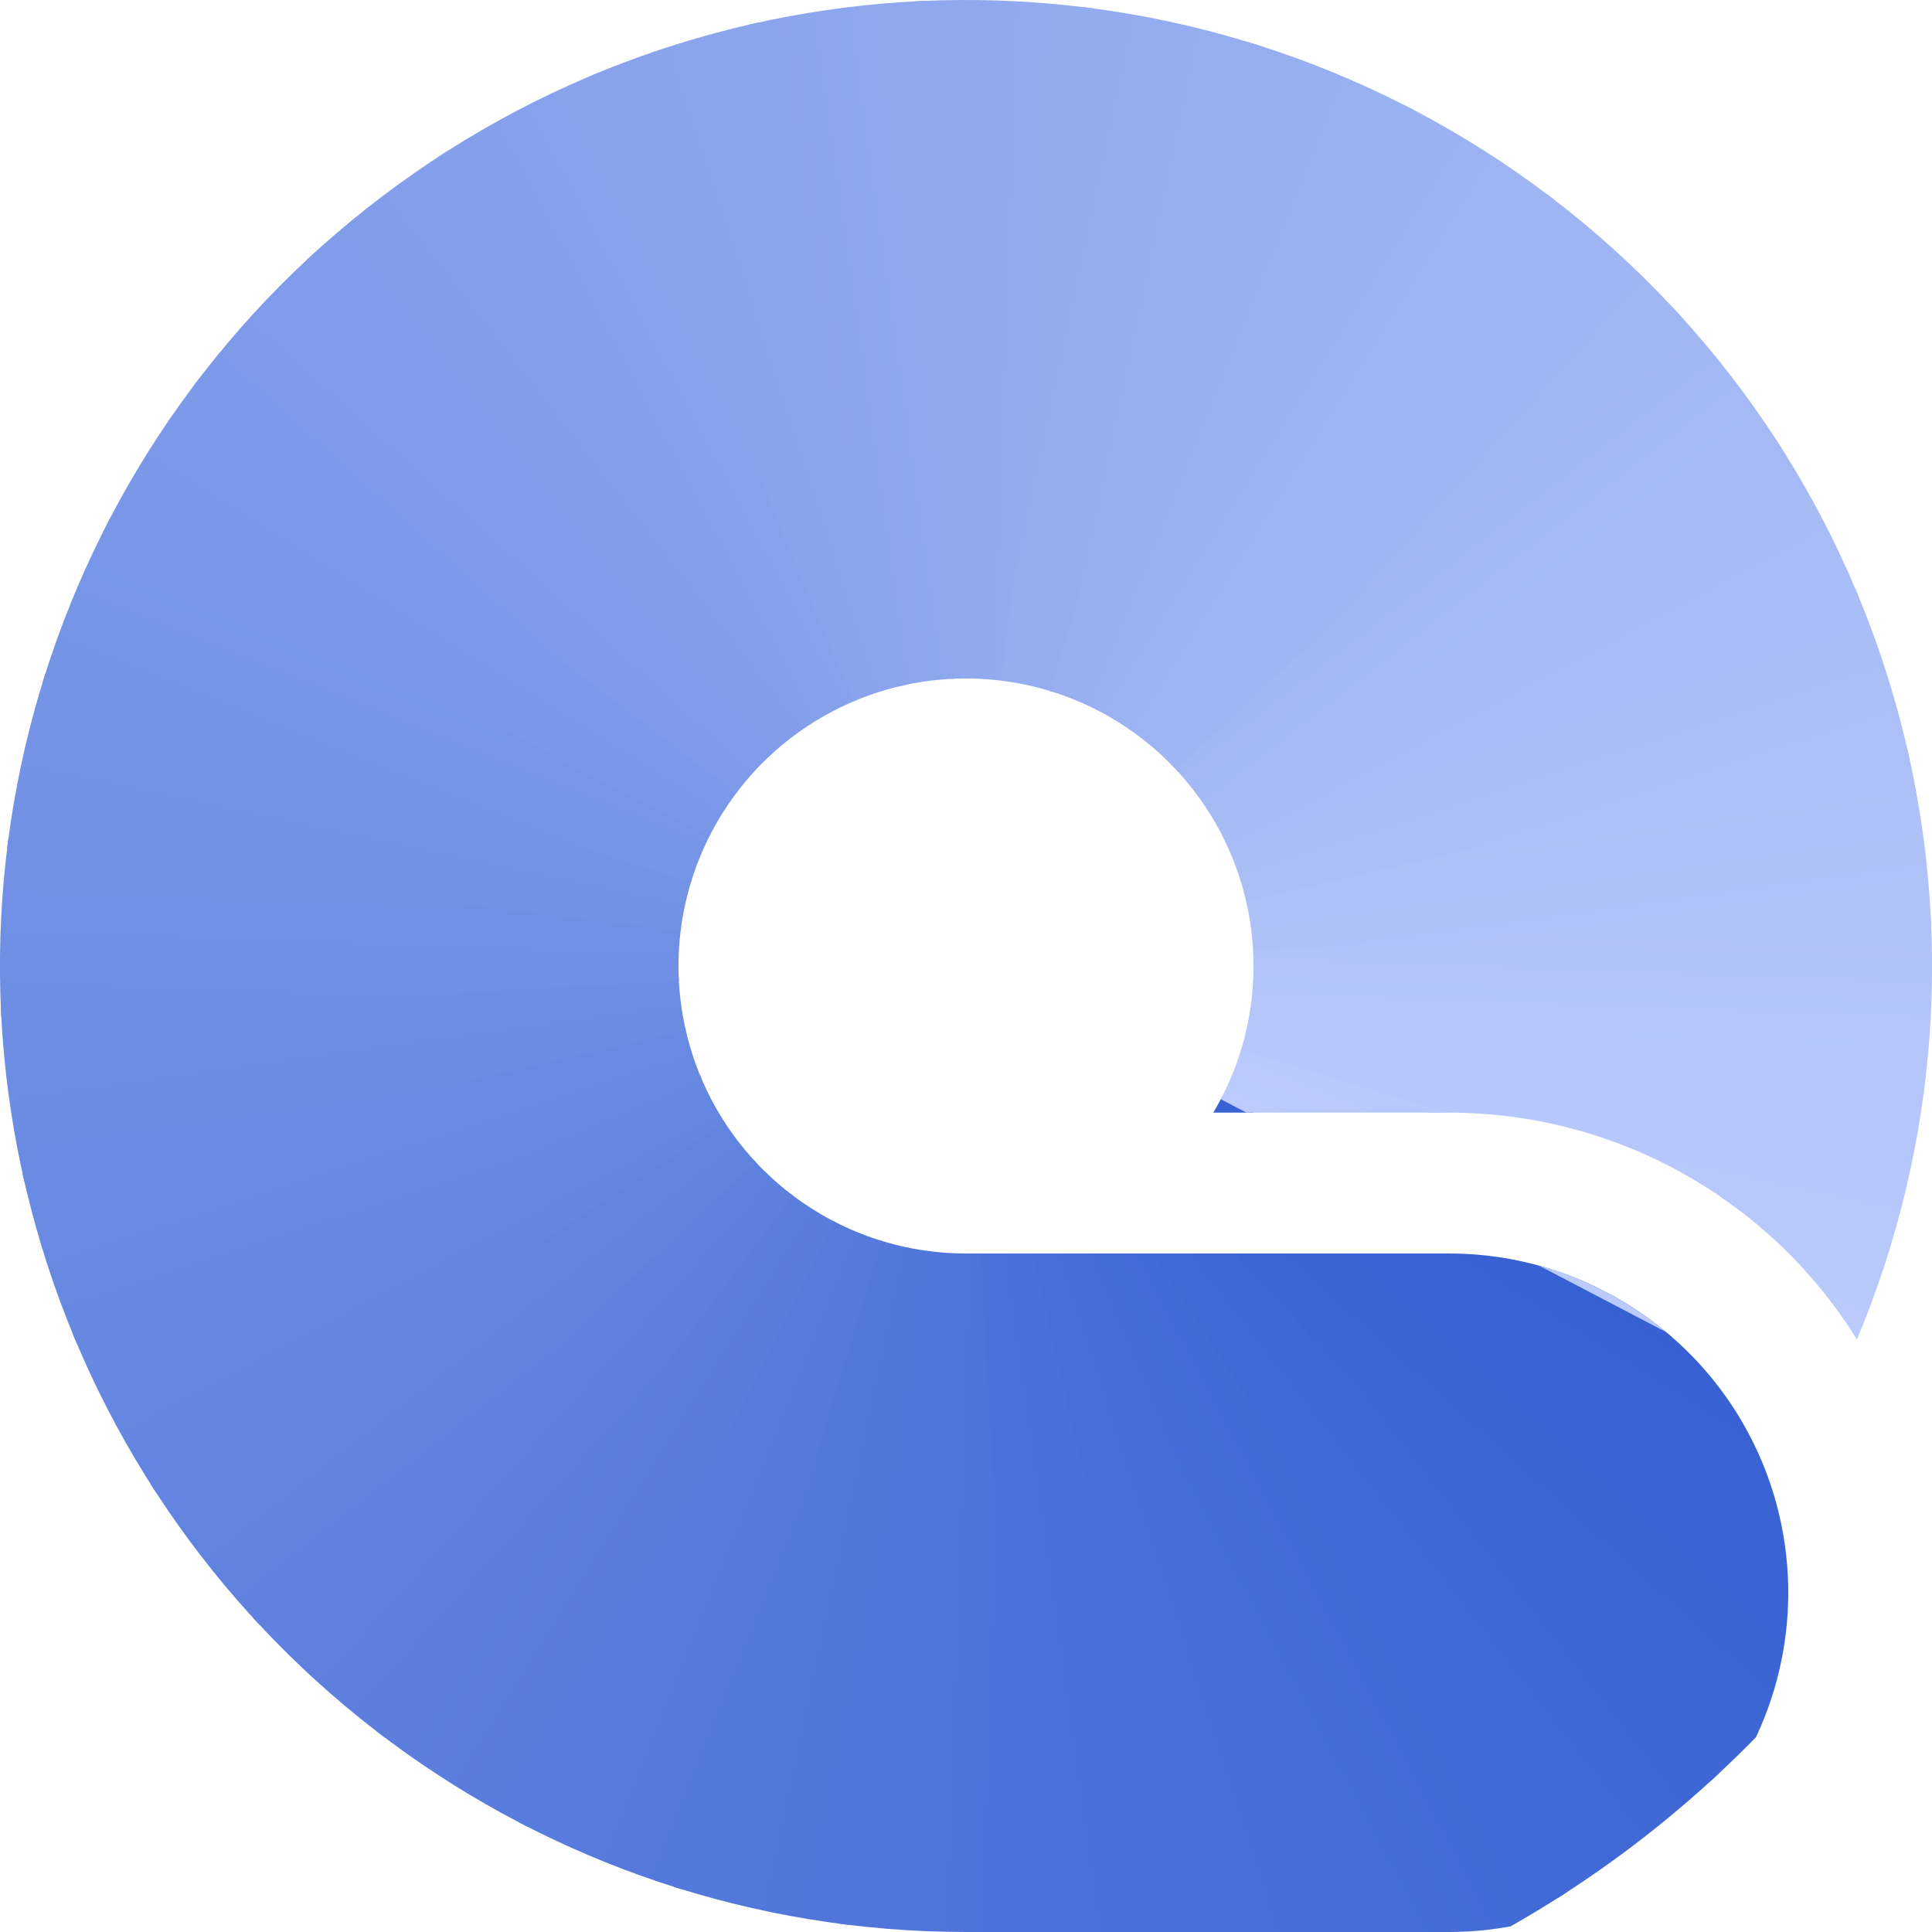
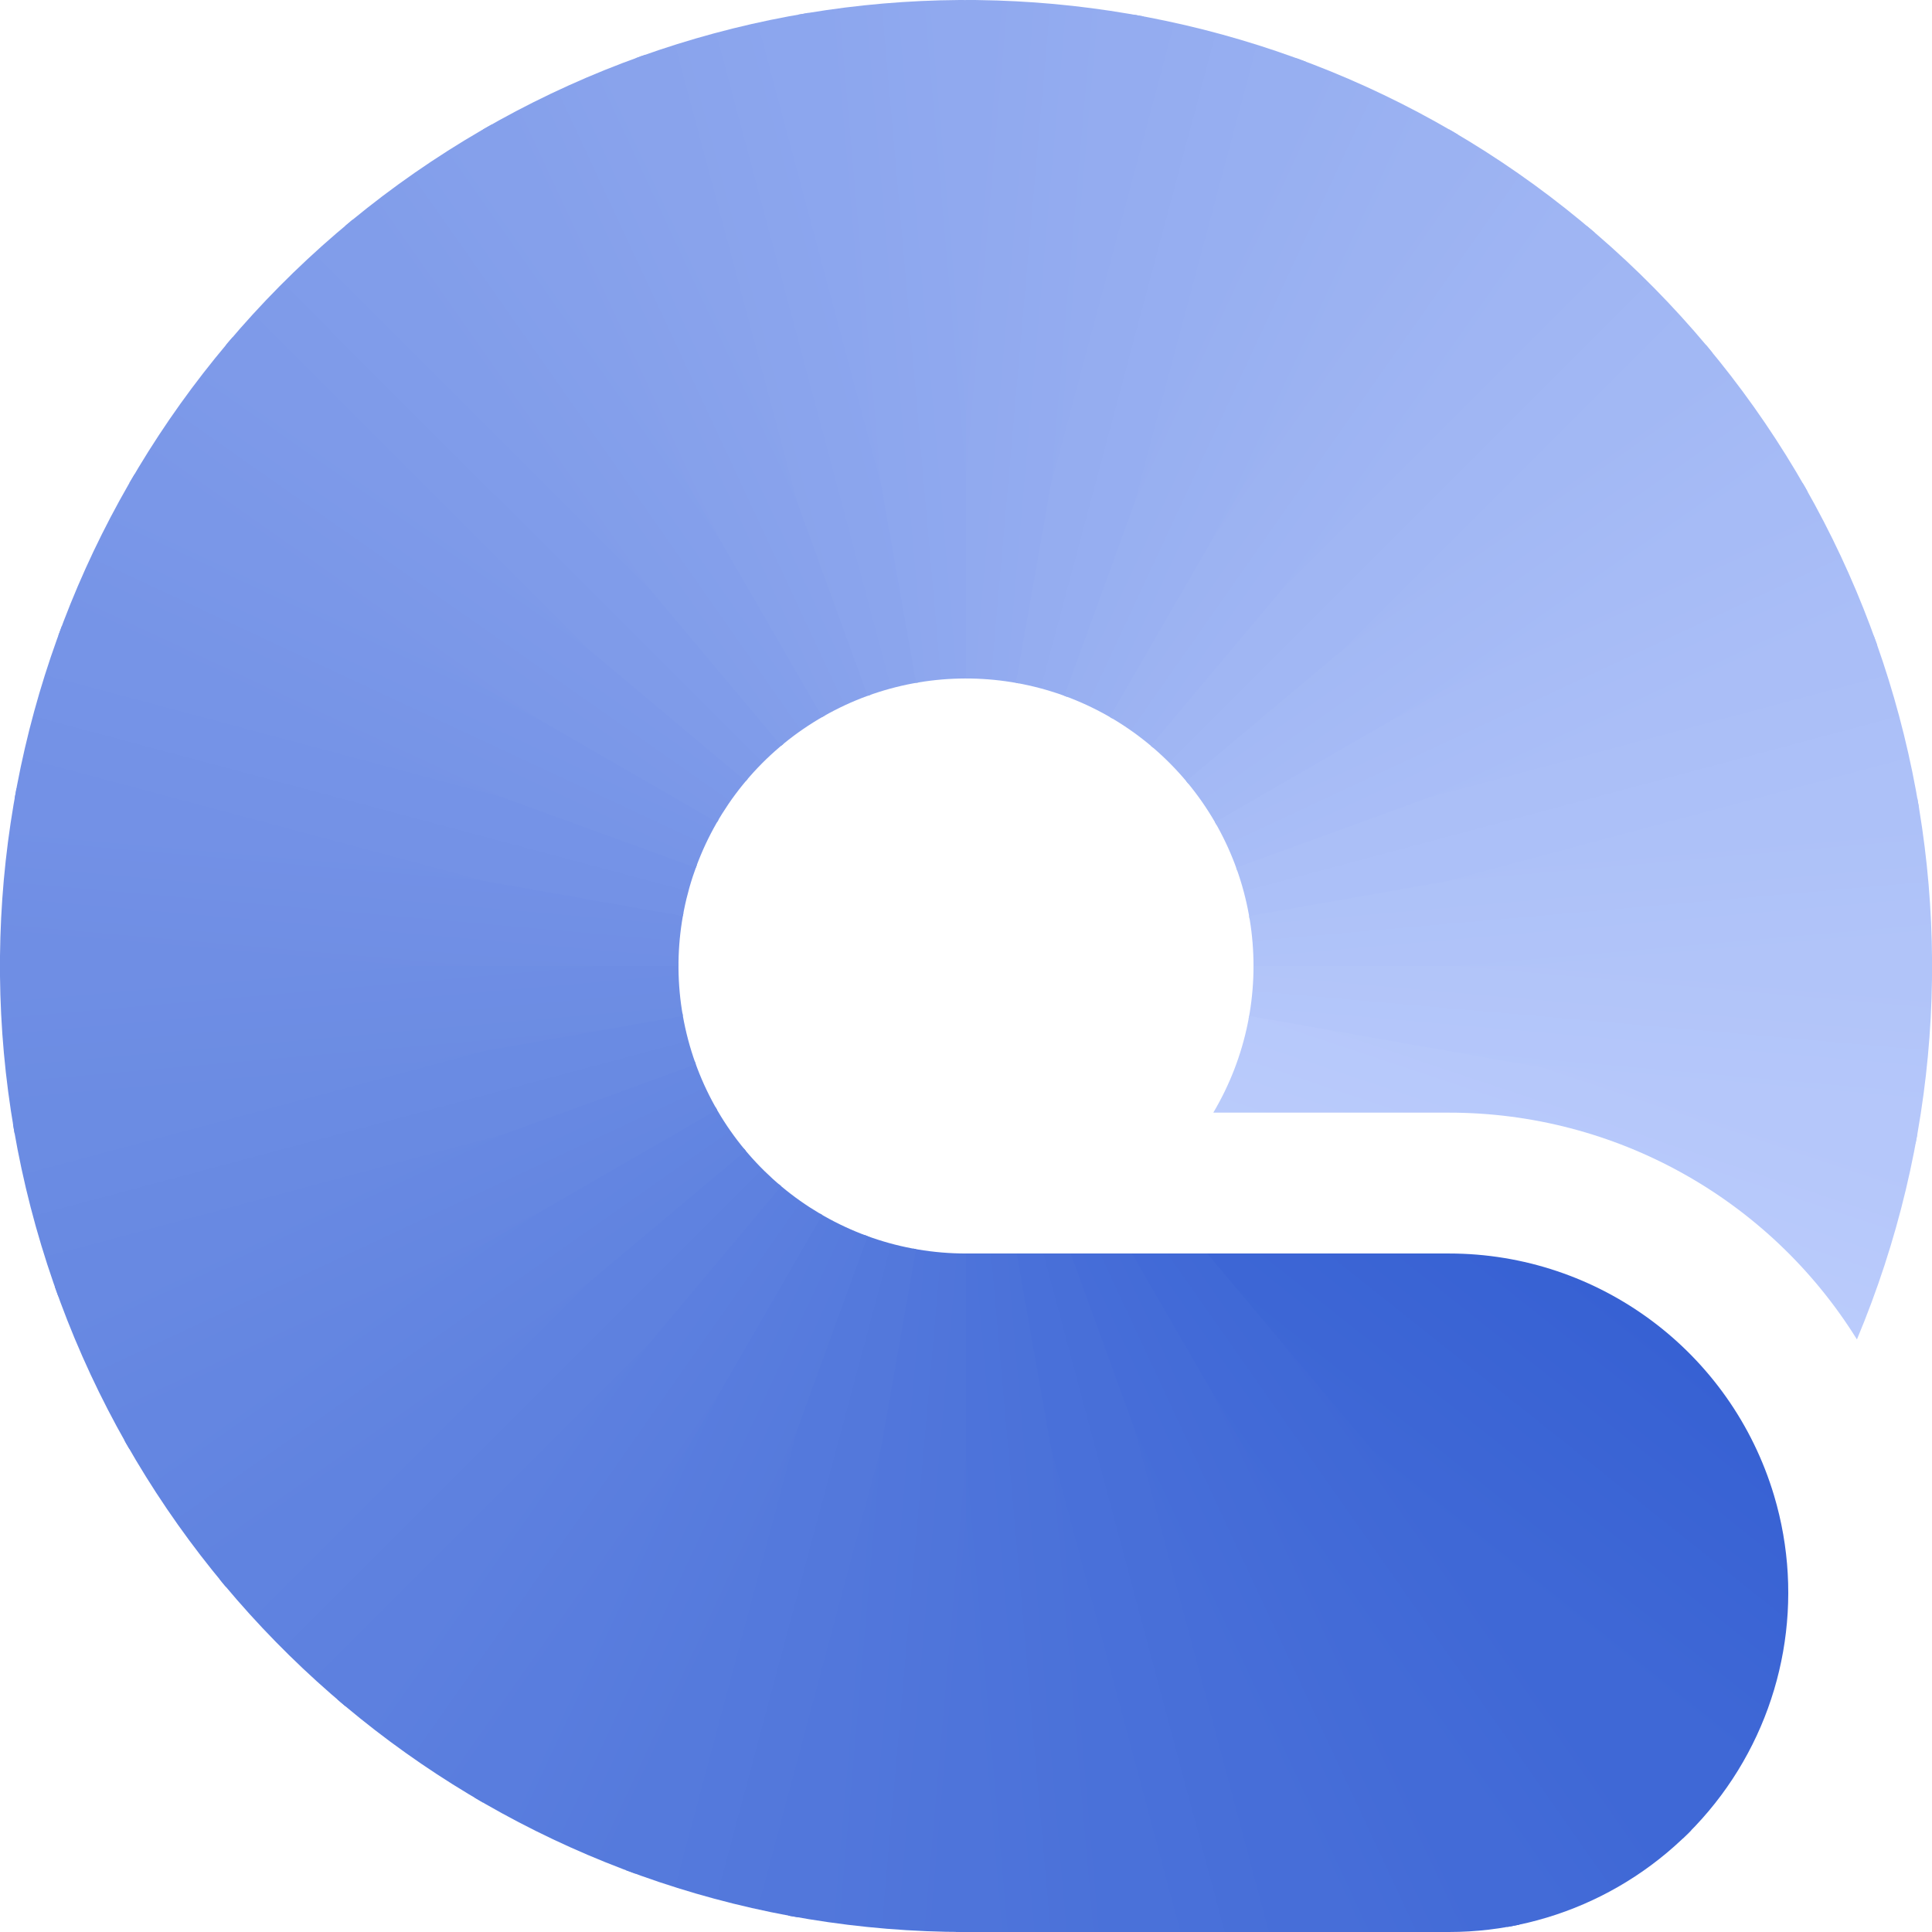
<svg xmlns="http://www.w3.org/2000/svg" viewBox="5.5 5.5 21 21">
  <defs>
    <clipPath id="mark">
      <path d="M24.783 21.755A3.688 3.688 0 0 1 21.25 26.5H16A10.5 10.5 0 1 1 25.684 20.059A5.219 5.219 0 0 0 21.25 17.594H18.688A3.125 3.125 0 1 0 16 19.125H21.25A3.688 3.688 0 0 1 24.783 21.755Z" />
    </clipPath>
-     <linearGradient id="g0" x1="23.128" y1="19.632" x2="22.389" y2="20.815" gradientUnits="userSpaceOnUse">
+     <linearGradient id="wd" x1="23.128" y1="19.632" x2="21.142" y2="22.128" gradientUnits="userSpaceOnUse">
      <stop stop-color="#3761D3" />
-       <stop offset="1" stop-color="#3B64D4" />
+       <stop offset="1" stop-color="#3F68D6" />
    </linearGradient>
-     <linearGradient id="g1" x1="22.389" y1="20.815" x2="21.456" y2="21.851" gradientUnits="userSpaceOnUse">
-       <stop stop-color="#3B64D4" />
-       <stop offset="1" stop-color="#3E67D5" />
+     <linearGradient id="w0" x1="21.142" y1="22.128" x2="20" y2="22.928" gradientUnits="userSpaceOnUse">
+       <stop stop-color="#3F68D6" />
+       <stop offset="1" stop-color="#436BD7" />
    </linearGradient>
-     <linearGradient id="g2" x1="21.456" y1="21.851" x2="20.357" y2="22.709" gradientUnits="userSpaceOnUse">
-       <stop stop-color="#3E67D5" />
-       <stop offset="1" stop-color="#426AD6" />
+     <linearGradient id="w1" x1="20" y1="22.928" x2="18.736" y2="23.518" gradientUnits="userSpaceOnUse">
+       <stop stop-color="#436BD7" />
+       <stop offset="1" stop-color="#476ED8" />
    </linearGradient>
-     <linearGradient id="g3" x1="20.357" y1="22.709" x2="19.126" y2="23.364" gradientUnits="userSpaceOnUse">
-       <stop stop-color="#426AD6" />
-       <stop offset="1" stop-color="#466DD8" />
+     <linearGradient id="w2" x1="18.736" y1="23.518" x2="17.389" y2="23.878" gradientUnits="userSpaceOnUse">
+       <stop stop-color="#476ED8" />
+       <stop offset="1" stop-color="#4A71D9" />
    </linearGradient>
-     <linearGradient id="g4" x1="19.126" y1="23.364" x2="17.8" y2="23.795" gradientUnits="userSpaceOnUse">
-       <stop stop-color="#466DD8" />
-       <stop offset="1" stop-color="#4970D9" />
+     <linearGradient id="w3" x1="17.389" y1="23.878" x2="16" y2="24" gradientUnits="userSpaceOnUse">
+       <stop stop-color="#4A71D9" />
+       <stop offset="1" stop-color="#4E74DA" />
    </linearGradient>
-     <linearGradient id="g5" x1="17.8" y1="23.795" x2="16.419" y2="23.989" gradientUnits="userSpaceOnUse">
-       <stop stop-color="#4970D9" />
-       <stop offset="1" stop-color="#4D73DA" />
+     <linearGradient id="w4" x1="16" y1="24" x2="14.611" y2="23.878" gradientUnits="userSpaceOnUse">
+       <stop stop-color="#4E74DA" />
+       <stop offset="1" stop-color="#5277DB" />
    </linearGradient>
-     <linearGradient id="g6" x1="16.419" y1="23.989" x2="15.025" y2="23.94" gradientUnits="userSpaceOnUse">
-       <stop stop-color="#4D73DA" />
-       <stop offset="1" stop-color="#5176DB" />
+     <linearGradient id="w5" x1="14.611" y1="23.878" x2="13.264" y2="23.518" gradientUnits="userSpaceOnUse">
+       <stop stop-color="#5277DB" />
+       <stop offset="1" stop-color="#557ADC" />
    </linearGradient>
-     <linearGradient id="g7" x1="15.025" y1="23.94" x2="13.661" y2="23.65" gradientUnits="userSpaceOnUse">
-       <stop stop-color="#5176DB" />
-       <stop offset="1" stop-color="#5479DC" />
+     <linearGradient id="w6" x1="13.264" y1="23.518" x2="12" y2="22.928" gradientUnits="userSpaceOnUse">
+       <stop stop-color="#557ADC" />
+       <stop offset="1" stop-color="#597DDE" />
    </linearGradient>
-     <linearGradient id="g8" x1="13.661" y1="23.65" x2="12.368" y2="23.128" gradientUnits="userSpaceOnUse">
-       <stop stop-color="#5479DC" />
-       <stop offset="1" stop-color="#587CDD" />
+     <linearGradient id="w7" x1="12" y1="22.928" x2="10.858" y2="22.128" gradientUnits="userSpaceOnUse">
+       <stop stop-color="#597DDE" />
+       <stop offset="1" stop-color="#5D80DF" />
    </linearGradient>
-     <linearGradient id="g9" x1="12.368" y1="23.128" x2="11.185" y2="22.389" gradientUnits="userSpaceOnUse">
-       <stop stop-color="#587CDD" />
-       <stop offset="1" stop-color="#5C7FDE" />
+     <linearGradient id="w8" x1="10.858" y1="22.128" x2="9.872" y2="21.142" gradientUnits="userSpaceOnUse">
+       <stop stop-color="#5D80DF" />
+       <stop offset="1" stop-color="#6083E0" />
    </linearGradient>
-     <linearGradient id="g10" x1="11.185" y1="22.389" x2="10.149" y2="21.456" gradientUnits="userSpaceOnUse">
-       <stop stop-color="#5C7FDE" />
-       <stop offset="1" stop-color="#5F82E0" />
+     <linearGradient id="w9" x1="9.872" y1="21.142" x2="9.072" y2="20" gradientUnits="userSpaceOnUse">
+       <stop stop-color="#6083E0" />
+       <stop offset="1" stop-color="#6486E1" />
    </linearGradient>
-     <linearGradient id="g11" x1="10.149" y1="21.456" x2="9.291" y2="20.357" gradientUnits="userSpaceOnUse">
-       <stop stop-color="#5F82E0" />
-       <stop offset="1" stop-color="#6385E1" />
+     <linearGradient id="w10" x1="9.072" y1="20" x2="8.482" y2="18.736" gradientUnits="userSpaceOnUse">
+       <stop stop-color="#6486E1" />
+       <stop offset="1" stop-color="#6889E2" />
    </linearGradient>
-     <linearGradient id="g12" x1="9.291" y1="20.357" x2="8.636" y2="19.126" gradientUnits="userSpaceOnUse">
-       <stop stop-color="#6385E1" />
-       <stop offset="1" stop-color="#6788E2" />
+     <linearGradient id="w11" x1="8.482" y1="18.736" x2="8.122" y2="17.389" gradientUnits="userSpaceOnUse">
+       <stop stop-color="#6889E2" />
+       <stop offset="1" stop-color="#6B8CE3" />
    </linearGradient>
-     <linearGradient id="g13" x1="8.636" y1="19.126" x2="8.205" y2="17.8" gradientUnits="userSpaceOnUse">
-       <stop stop-color="#6788E2" />
-       <stop offset="1" stop-color="#6A8BE3" />
+     <linearGradient id="w12" x1="8.122" y1="17.389" x2="8" y2="16" gradientUnits="userSpaceOnUse">
+       <stop stop-color="#6B8CE3" />
+       <stop offset="1" stop-color="#6F8EE4" />
    </linearGradient>
-     <linearGradient id="g14" x1="8.205" y1="17.8" x2="8.011" y2="16.419" gradientUnits="userSpaceOnUse">
-       <stop stop-color="#6A8BE3" />
-       <stop offset="1" stop-color="#6E8EE4" />
+     <linearGradient id="w13" x1="8" y1="16" x2="8.122" y2="14.611" gradientUnits="userSpaceOnUse">
+       <stop stop-color="#6F8EE4" />
+       <stop offset="1" stop-color="#7391E6" />
    </linearGradient>
-     <linearGradient id="g15" x1="8.011" y1="16.419" x2="8.06" y2="15.025" gradientUnits="userSpaceOnUse">
-       <stop stop-color="#6E8EE4" />
-       <stop offset="1" stop-color="#7291E5" />
+     <linearGradient id="w14" x1="8.122" y1="14.611" x2="8.482" y2="13.264" gradientUnits="userSpaceOnUse">
+       <stop stop-color="#7391E6" />
+       <stop offset="1" stop-color="#7694E7" />
    </linearGradient>
-     <linearGradient id="g16" x1="8.06" y1="15.025" x2="8.35" y2="13.661" gradientUnits="userSpaceOnUse">
-       <stop stop-color="#7291E5" />
-       <stop offset="1" stop-color="#7594E6" />
+     <linearGradient id="w15" x1="8.482" y1="13.264" x2="9.072" y2="12" gradientUnits="userSpaceOnUse">
+       <stop stop-color="#7694E7" />
+       <stop offset="1" stop-color="#7A97E8" />
    </linearGradient>
-     <linearGradient id="g17" x1="8.35" y1="13.661" x2="8.872" y2="12.368" gradientUnits="userSpaceOnUse">
-       <stop stop-color="#7594E6" />
-       <stop offset="1" stop-color="#7996E8" />
+     <linearGradient id="w16" x1="9.072" y1="12" x2="9.872" y2="10.858" gradientUnits="userSpaceOnUse">
+       <stop stop-color="#7A97E8" />
+       <stop offset="1" stop-color="#7E9AE9" />
    </linearGradient>
-     <linearGradient id="g18" x1="8.872" y1="12.368" x2="9.611" y2="11.185" gradientUnits="userSpaceOnUse">
-       <stop stop-color="#7996E8" />
-       <stop offset="1" stop-color="#7D99E9" />
+     <linearGradient id="w17" x1="9.872" y1="10.858" x2="10.858" y2="9.872" gradientUnits="userSpaceOnUse">
+       <stop stop-color="#7E9AE9" />
+       <stop offset="1" stop-color="#819DEA" />
    </linearGradient>
-     <linearGradient id="g19" x1="9.611" y1="11.185" x2="10.544" y2="10.149" gradientUnits="userSpaceOnUse">
-       <stop stop-color="#7D99E9" />
-       <stop offset="1" stop-color="#809CEA" />
+     <linearGradient id="w18" x1="10.858" y1="9.872" x2="12" y2="9.072" gradientUnits="userSpaceOnUse">
+       <stop stop-color="#819DEA" />
+       <stop offset="1" stop-color="#85A0EB" />
    </linearGradient>
-     <linearGradient id="g20" x1="10.544" y1="10.149" x2="11.643" y2="9.291" gradientUnits="userSpaceOnUse">
-       <stop stop-color="#809CEA" />
-       <stop offset="1" stop-color="#849FEB" />
+     <linearGradient id="w19" x1="12" y1="9.072" x2="13.264" y2="8.482" gradientUnits="userSpaceOnUse">
+       <stop stop-color="#85A0EB" />
+       <stop offset="1" stop-color="#89A3EC" />
    </linearGradient>
-     <linearGradient id="g21" x1="11.643" y1="9.291" x2="12.874" y2="8.636" gradientUnits="userSpaceOnUse">
-       <stop stop-color="#849FEB" />
-       <stop offset="1" stop-color="#88A2EC" />
+     <linearGradient id="w20" x1="13.264" y1="8.482" x2="14.611" y2="8.122" gradientUnits="userSpaceOnUse">
+       <stop stop-color="#89A3EC" />
+       <stop offset="1" stop-color="#8CA6EE" />
    </linearGradient>
-     <linearGradient id="g22" x1="12.874" y1="8.636" x2="14.2" y2="8.205" gradientUnits="userSpaceOnUse">
-       <stop stop-color="#88A2EC" />
-       <stop offset="1" stop-color="#8BA5ED" />
+     <linearGradient id="w21" x1="14.611" y1="8.122" x2="16" y2="8" gradientUnits="userSpaceOnUse">
+       <stop stop-color="#8CA6EE" />
+       <stop offset="1" stop-color="#90A9EF" />
    </linearGradient>
-     <linearGradient id="g23" x1="14.2" y1="8.205" x2="15.581" y2="8.011" gradientUnits="userSpaceOnUse">
-       <stop stop-color="#8BA5ED" />
-       <stop offset="1" stop-color="#8FA8EE" />
+     <linearGradient id="w22" x1="16" y1="8" x2="17.389" y2="8.122" gradientUnits="userSpaceOnUse">
+       <stop stop-color="#90A9EF" />
+       <stop offset="1" stop-color="#94ACF0" />
    </linearGradient>
-     <linearGradient id="g24" x1="15.581" y1="8.011" x2="16.975" y2="8.06" gradientUnits="userSpaceOnUse">
-       <stop stop-color="#8FA8EE" />
-       <stop offset="1" stop-color="#93ABEF" />
+     <linearGradient id="w23" x1="17.389" y1="8.122" x2="18.736" y2="8.482" gradientUnits="userSpaceOnUse">
+       <stop stop-color="#94ACF0" />
+       <stop offset="1" stop-color="#97AFF1" />
    </linearGradient>
-     <linearGradient id="g25" x1="16.975" y1="8.06" x2="18.339" y2="8.35" gradientUnits="userSpaceOnUse">
-       <stop stop-color="#93ABEF" />
-       <stop offset="1" stop-color="#96AEF1" />
+     <linearGradient id="w24" x1="18.736" y1="8.482" x2="20" y2="9.072" gradientUnits="userSpaceOnUse">
+       <stop stop-color="#97AFF1" />
+       <stop offset="1" stop-color="#9BB2F2" />
    </linearGradient>
-     <linearGradient id="g26" x1="18.339" y1="8.35" x2="19.632" y2="8.872" gradientUnits="userSpaceOnUse">
-       <stop stop-color="#96AEF1" />
-       <stop offset="1" stop-color="#9AB1F2" />
+     <linearGradient id="w25" x1="20" y1="9.072" x2="21.142" y2="9.872" gradientUnits="userSpaceOnUse">
+       <stop stop-color="#9BB2F2" />
+       <stop offset="1" stop-color="#9FB5F3" />
    </linearGradient>
-     <linearGradient id="g27" x1="19.632" y1="8.872" x2="20.815" y2="9.611" gradientUnits="userSpaceOnUse">
-       <stop stop-color="#9AB1F2" />
-       <stop offset="1" stop-color="#9EB4F3" />
+     <linearGradient id="w26" x1="21.142" y1="9.872" x2="22.128" y2="10.858" gradientUnits="userSpaceOnUse">
+       <stop stop-color="#9FB5F3" />
+       <stop offset="1" stop-color="#A2B8F4" />
    </linearGradient>
-     <linearGradient id="g28" x1="20.815" y1="9.611" x2="21.851" y2="10.544" gradientUnits="userSpaceOnUse">
-       <stop stop-color="#9EB4F3" />
-       <stop offset="1" stop-color="#A1B7F4" />
+     <linearGradient id="w27" x1="22.128" y1="10.858" x2="22.928" y2="12" gradientUnits="userSpaceOnUse">
+       <stop stop-color="#A2B8F4" />
+       <stop offset="1" stop-color="#A6BBF6" />
    </linearGradient>
-     <linearGradient id="g29" x1="21.851" y1="10.544" x2="22.709" y2="11.643" gradientUnits="userSpaceOnUse">
-       <stop stop-color="#A1B7F4" />
-       <stop offset="1" stop-color="#A5BAF5" />
+     <linearGradient id="w28" x1="22.928" y1="12" x2="23.518" y2="13.264" gradientUnits="userSpaceOnUse">
+       <stop stop-color="#A6BBF6" />
+       <stop offset="1" stop-color="#AABEF7" />
    </linearGradient>
-     <linearGradient id="g30" x1="22.709" y1="11.643" x2="23.364" y2="12.874" gradientUnits="userSpaceOnUse">
-       <stop stop-color="#A5BAF5" />
-       <stop offset="1" stop-color="#A9BDF6" />
+     <linearGradient id="w29" x1="23.518" y1="13.264" x2="23.878" y2="14.611" gradientUnits="userSpaceOnUse">
+       <stop stop-color="#AABEF7" />
+       <stop offset="1" stop-color="#ADC1F8" />
    </linearGradient>
-     <linearGradient id="g31" x1="23.364" y1="12.874" x2="23.795" y2="14.2" gradientUnits="userSpaceOnUse">
-       <stop stop-color="#A9BDF6" />
-       <stop offset="1" stop-color="#ACC0F7" />
+     <linearGradient id="w30" x1="23.878" y1="14.611" x2="24" y2="16" gradientUnits="userSpaceOnUse">
+       <stop stop-color="#ADC1F8" />
+       <stop offset="1" stop-color="#B1C4F9" />
    </linearGradient>
-     <linearGradient id="g32" x1="23.795" y1="14.2" x2="23.989" y2="15.581" gradientUnits="userSpaceOnUse">
-       <stop stop-color="#ACC0F7" />
-       <stop offset="1" stop-color="#B0C3F9" />
+     <linearGradient id="w31" x1="24" y1="16" x2="23.878" y2="17.389" gradientUnits="userSpaceOnUse">
+       <stop stop-color="#B1C4F9" />
+       <stop offset="1" stop-color="#B5C7FA" />
    </linearGradient>
-     <linearGradient id="g33" x1="23.989" y1="15.581" x2="23.94" y2="16.975" gradientUnits="userSpaceOnUse">
-       <stop stop-color="#B0C3F9" />
-       <stop offset="1" stop-color="#B4C6FA" />
-     </linearGradient>
-     <linearGradient id="g34" x1="23.94" y1="16.975" x2="23.65" y2="18.339" gradientUnits="userSpaceOnUse">
-       <stop stop-color="#B4C6FA" />
-       <stop offset="1" stop-color="#B7C9FB" />
-     </linearGradient>
-     <linearGradient id="g35" x1="23.65" y1="18.339" x2="23.128" y2="19.632" gradientUnits="userSpaceOnUse">
-       <stop stop-color="#B7C9FB" />
+     <linearGradient id="wl" x1="23.878" y1="17.389" x2="23.128" y2="19.632" gradientUnits="userSpaceOnUse">
+       <stop stop-color="#B5C7FA" />
      <stop offset="1" stop-color="#BBCCFC" />
    </linearGradient>
  </defs>
  <g clip-path="url(#mark)">
-     <path fill="url(#g0)" d="M16 16L26.692 21.448A12 12 0 0 1 25.507 23.322Z" />
-     <path fill="url(#g1)" d="M16 16L25.584 23.222A12 12 0 0 1 24.092 24.861Z" />
-     <path fill="url(#g2)" d="M16 16L24.184 24.776A12 12 0 0 1 22.43 26.132Z" />
-     <path fill="url(#g3)" d="M16 16L22.536 26.064A12 12 0 0 1 20.573 27.095Z" />
-     <path fill="url(#g4)" d="M16 16L20.689 27.046A12 12 0 0 1 18.577 27.72Z" />
-     <path fill="url(#g5)" d="M16 16L18.699 27.692A12 12 0 0 1 16.503 27.989Z" />
-     <path fill="url(#g6)" d="M16 16L16.628 27.984A12 12 0 0 1 14.413 27.895Z" />
-     <path fill="url(#g7)" d="M16 16L14.538 27.911A12 12 0 0 1 12.372 27.438Z" />
-     <path fill="url(#g8)" d="M16 16L12.492 27.476A12 12 0 0 1 10.44 26.634Z" />
-     <path fill="url(#g9)" d="M16 16L10.552 26.692A12 12 0 0 1 8.678 25.507Z" />
-     <path fill="url(#g10)" d="M16 16L8.778 25.584A12 12 0 0 1 7.139 24.092Z" />
-     <path fill="url(#g11)" d="M16 16L7.224 24.184A12 12 0 0 1 5.868 22.43Z" />
-     <path fill="url(#g12)" d="M16 16L5.936 22.536A12 12 0 0 1 4.905 20.573Z" />
-     <path fill="url(#g13)" d="M16 16L4.954 20.689A12 12 0 0 1 4.28 18.577Z" />
-     <path fill="url(#g14)" d="M16 16L4.308 18.699A12 12 0 0 1 4.011 16.503Z" />
-     <path fill="url(#g15)" d="M16 16L4.016 16.628A12 12 0 0 1 4.105 14.413Z" />
-     <path fill="url(#g16)" d="M16 16L4.089 14.538A12 12 0 0 1 4.562 12.372Z" />
-     <path fill="url(#g17)" d="M16 16L4.524 12.492A12 12 0 0 1 5.366 10.44Z" />
-     <path fill="url(#g18)" d="M16 16L5.308 10.552A12 12 0 0 1 6.493 8.678Z" />
-     <path fill="url(#g19)" d="M16 16L6.416 8.778A12 12 0 0 1 7.908 7.139Z" />
-     <path fill="url(#g20)" d="M16 16L7.816 7.224A12 12 0 0 1 9.57 5.868Z" />
-     <path fill="url(#g21)" d="M16 16L9.464 5.936A12 12 0 0 1 11.427 4.905Z" />
-     <path fill="url(#g22)" d="M16 16L11.311 4.954A12 12 0 0 1 13.423 4.28Z" />
-     <path fill="url(#g23)" d="M16 16L13.301 4.308A12 12 0 0 1 15.497 4.011Z" />
-     <path fill="url(#g24)" d="M16 16L15.372 4.016A12 12 0 0 1 17.587 4.105Z" />
-     <path fill="url(#g25)" d="M16 16L17.462 4.089A12 12 0 0 1 19.628 4.562Z" />
-     <path fill="url(#g26)" d="M16 16L19.508 4.524A12 12 0 0 1 21.56 5.366Z" />
-     <path fill="url(#g27)" d="M16 16L21.448 5.308A12 12 0 0 1 23.322 6.493Z" />
-     <path fill="url(#g28)" d="M16 16L23.222 6.416A12 12 0 0 1 24.861 7.908Z" />
-     <path fill="url(#g29)" d="M16 16L24.776 7.816A12 12 0 0 1 26.132 9.57Z" />
-     <path fill="url(#g30)" d="M16 16L26.064 9.464A12 12 0 0 1 27.095 11.427Z" />
-     <path fill="url(#g31)" d="M16 16L27.046 11.311A12 12 0 0 1 27.72 13.423Z" />
-     <path fill="url(#g32)" d="M16 16L27.692 13.301A12 12 0 0 1 27.989 15.497Z" />
-     <path fill="url(#g33)" d="M16 16L27.984 15.372A12 12 0 0 1 27.895 17.587Z" />
-     <path fill="url(#g34)" d="M16 16L27.911 17.462A12 12 0 0 1 27.438 19.628Z" />
-     <path fill="url(#g35)" d="M16 16L27.476 19.508A12 12 0 0 1 26.634 21.56Z" />
+     <path fill="url(#wd)" d="M16 16V18.359H21.25A4.453 4.453 0 0 1 25.703 22.812V26.092A14.0 14.0 0 0 1 24.886 26.818Z" />
+     <path fill="url(#w0)" d="M16 16L24.999 26.725A14.0 14.0 0 0 1 22.873 28.197Z" />
+     <path fill="url(#w1)" d="M16 16L23 28.124A14.0 14.0 0 0 1 20.65 29.205Z" />
+     <path fill="url(#w2)" d="M16 16L20.788 29.156A14.0 14.0 0 0 1 18.287 29.812Z" />
+     <path fill="url(#w3)" d="M16 16L18.431 29.787A14.0 14.0 0 0 1 15.853 29.999Z" />
+     <path fill="url(#w4)" d="M16 16L16 30A14.0 14.0 0 0 1 13.425 29.761Z" />
+     <path fill="url(#w5)" d="M16 16L13.569 29.787A14.0 14.0 0 0 1 11.074 29.105Z" />
+     <path fill="url(#w6)" d="M16 16L11.212 29.156A14.0 14.0 0 0 1 8.873 28.05Z" />
+     <path fill="url(#w7)" d="M16 16L9 28.124A14.0 14.0 0 0 1 6.889 26.63Z" />
+     <path fill="url(#w8)" d="M16 16L7.001 26.725A14.0 14.0 0 0 1 5.182 24.886Z" />
+     <path fill="url(#w9)" d="M16 16L5.275 24.999A14.0 14.0 0 0 1 3.803 22.873Z" />
+     <path fill="url(#w10)" d="M16 16L3.876 23A14.0 14.0 0 0 1 2.795 20.65Z" />
+     <path fill="url(#w11)" d="M16 16L2.844 20.788A14.0 14.0 0 0 1 2.188 18.287Z" />
+     <path fill="url(#w12)" d="M16 16L2.213 18.431A14.0 14.0 0 0 1 2.001 15.853Z" />
+     <path fill="url(#w13)" d="M16 16L2 16A14.0 14.0 0 0 1 2.239 13.425Z" />
+     <path fill="url(#w14)" d="M16 16L2.213 13.569A14.0 14.0 0 0 1 2.895 11.074Z" />
+     <path fill="url(#w15)" d="M16 16L2.844 11.212A14.0 14.0 0 0 1 3.95 8.873Z" />
+     <path fill="url(#w16)" d="M16 16L3.876 9A14.0 14.0 0 0 1 5.37 6.889Z" />
+     <path fill="url(#w17)" d="M16 16L5.275 7.001A14.0 14.0 0 0 1 7.114 5.182Z" />
+     <path fill="url(#w18)" d="M16 16L7.001 5.275A14.0 14.0 0 0 1 9.127 3.803Z" />
+     <path fill="url(#w19)" d="M16 16L9 3.876A14.0 14.0 0 0 1 11.35 2.795Z" />
+     <path fill="url(#w20)" d="M16 16L11.212 2.844A14.0 14.0 0 0 1 13.713 2.188Z" />
+     <path fill="url(#w21)" d="M16 16L13.569 2.213A14.0 14.0 0 0 1 16.147 2.001Z" />
+     <path fill="url(#w22)" d="M16 16L16 2A14.0 14.0 0 0 1 18.575 2.239Z" />
+     <path fill="url(#w23)" d="M16 16L18.431 2.213A14.0 14.0 0 0 1 20.926 2.895Z" />
+     <path fill="url(#w24)" d="M16 16L20.788 2.844A14.0 14.0 0 0 1 23.127 3.95Z" />
+     <path fill="url(#w25)" d="M16 16L23 3.876A14.0 14.0 0 0 1 25.111 5.37Z" />
+     <path fill="url(#w26)" d="M16 16L24.999 5.275A14.0 14.0 0 0 1 26.818 7.114Z" />
+     <path fill="url(#w27)" d="M16 16L26.725 7.001A14.0 14.0 0 0 1 28.197 9.127Z" />
+     <path fill="url(#w28)" d="M16 16L28.124 9A14.0 14.0 0 0 1 29.205 11.35Z" />
+     <path fill="url(#w29)" d="M16 16L29.156 11.212A14.0 14.0 0 0 1 29.812 13.713Z" />
+     <path fill="url(#w30)" d="M16 16L29.787 13.569A14.0 14.0 0 0 1 29.999 16.147Z" />
+     <path fill="url(#w31)" d="M16 16L30 16A14.0 14.0 0 0 1 29.761 18.575Z" />
+     <path fill="url(#wl)" d="M16 16L29.787 18.431A14.0 14.0 0 0 1 25.703 26.092V22.812A4.453 4.453 0 0 0 21.25 18.359H16Z" />
  </g>
</svg>
